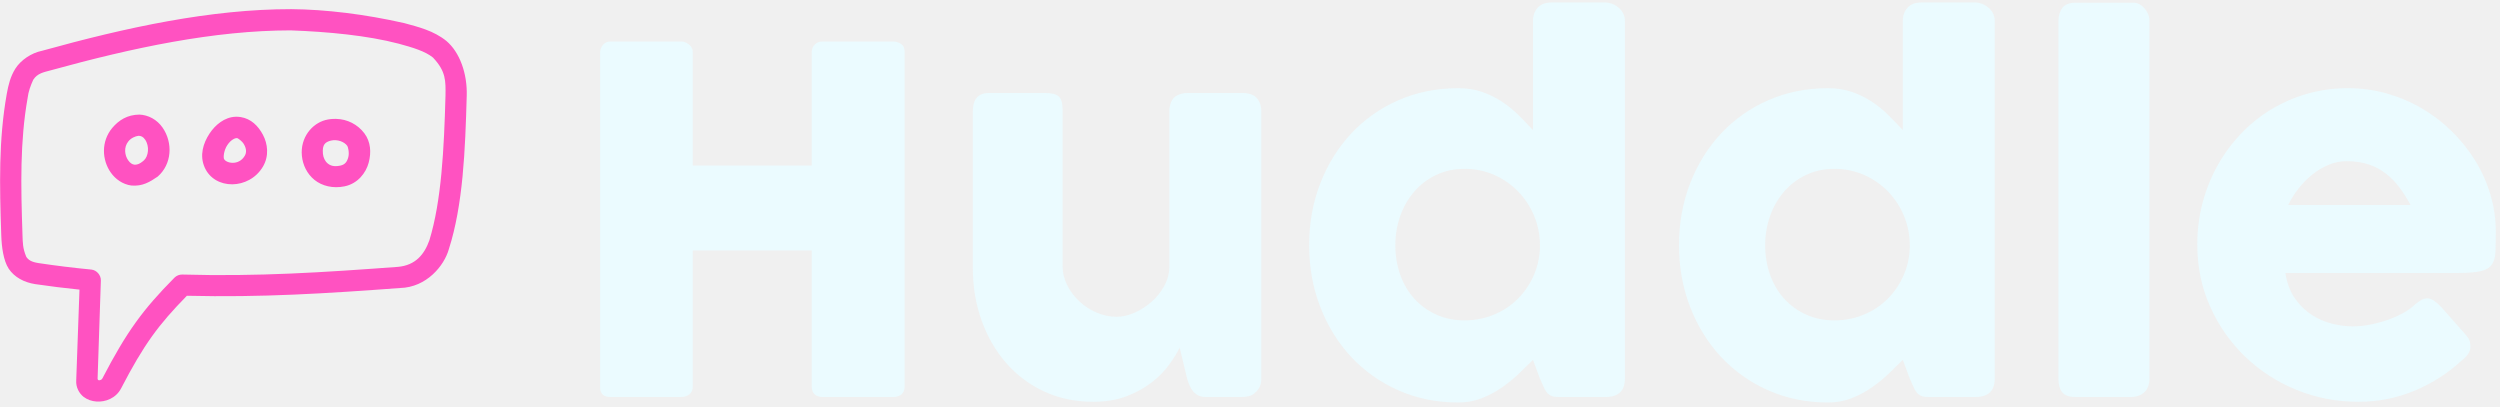
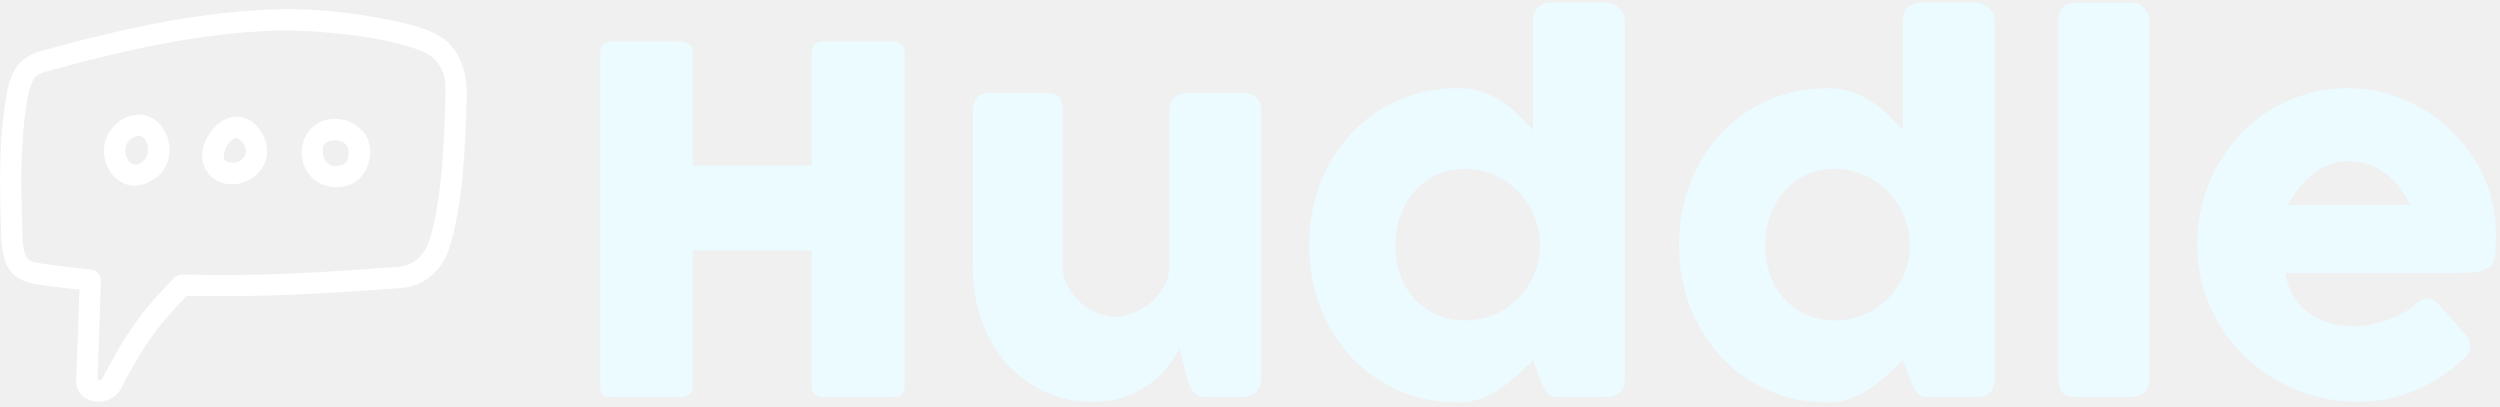
<svg xmlns="http://www.w3.org/2000/svg" width="240" height="39">
  <g fill-rule="nonzero" fill="none">
-     <path d="M27.967.879C20.242.875 12.182 2.615 4.047 4.872c-1.033.208-2.041.884-2.574 1.72C.983 7.38.805 8.171.652 9c-.79 4.428-.694 8.776-.53 13.594.036 1.103.2 2.41.715 3.205.538.803 1.46 1.313 2.561 1.48a95.99 95.99 0 0 0 4.232.525l-.312 8.698c-.048.692.29 1.267.71 1.598.376.286.795.413 1.225.445.86.065 1.869-.303 2.37-1.257 2.195-4.224 3.572-6.089 6.317-8.895 7.158.176 13.407-.222 20.482-.745 2.501-.065 4.218-2.11 4.672-3.743 1.357-4.232 1.568-9.456 1.712-14.737.061-2.093-.665-4.148-1.95-5.234-1.222-.991-2.702-1.35-4.058-1.718C35.031 1.363 31.263.905 27.967.879zm10.29 3.31c1.358.369 2.555.724 3.31 1.337 1.26 1.339 1.218 2.23 1.2 3.675-.142 5.122-.388 10.093-1.544 13.86-.498 1.405-1.366 2.405-3.006 2.556-7.208.533-13.462.945-20.707.739a1.032 1.032 0 0 0-.763.302c-3.044 3.074-4.601 5.21-6.921 9.676-.054.102-.171.164-.315.175-.097-.005-.136-.08-.142-.148l.314-9.432c.019-.509-.401-.995-.907-1.05a95.48 95.48 0 0 1-5.06-.62c-.726-.111-.994-.31-1.193-.606-.346-.825-.338-1.335-.365-2.128-.162-4.775-.242-8.948.491-13.1.068-.614.298-1.242.542-1.767.404-.632 1.023-.725 1.644-.897 7.956-2.197 15.74-3.84 23.068-3.845 3.592.13 7.364.49 10.354 1.273zm-27.479 8.09c-1.096 1.313-.987 3.096-.14 4.29.442.625 1.132 1.128 1.972 1.242 1.091.09 1.783-.352 2.53-.86 1.353-1.176 1.49-3.228.461-4.71-.524-.755-1.362-1.208-2.218-1.24-1.172.012-1.968.535-2.605 1.277zm11.856-1.072c-1.092.035-1.975.791-2.514 1.607-.617.933-.977 2.101-.478 3.246.96 2.203 4.277 2.176 5.6-.063.61-1.032.454-2.205 0-3.056-.452-.85-1.136-1.543-2.131-1.702a2.494 2.494 0 0 0-.477-.032zm9.625.207c-.34-.008-.69.024-1.018.111-1.312.35-2.429 1.704-2.26 3.437.086.872.487 1.722 1.21 2.308.723.585 1.773.847 2.88.62 1.272-.26 2.06-1.285 2.323-2.275.263-.99.197-1.999-.414-2.817a3.47 3.47 0 0 0-2.72-1.384zm-18.965 1.623c.245.002.438.08.637.366.445.642.321 1.615-.128 2.005-.447.39-.726.424-.922.398-.196-.027-.395-.162-.573-.414-.34-.48-.44-1.256.007-1.81.238-.316.675-.513.98-.545zm9.483.223c.038.006.464.253.668.636.204.383.242.739.048 1.066-.577.976-1.804.712-1.99.287-.07-.162-.017-.813.32-1.32.335-.509.757-.7.954-.67zm10.564.748c.062.083.213.64.096 1.082-.118.442-.31.715-.78.811-.602.124-.94 0-1.193-.207-.254-.205-.425-.552-.462-.923-.09-.92.24-1.133.764-1.273.61-.15 1.3.112 1.575.51z" fill="#FF52C1" />
+     <path d="M27.967.879C20.242.875 12.182 2.615 4.047 4.872c-1.033.208-2.041.884-2.574 1.72C.983 7.38.805 8.171.652 9c-.79 4.428-.694 8.776-.53 13.594.036 1.103.2 2.41.715 3.205.538.803 1.46 1.313 2.561 1.48a95.99 95.99 0 0 0 4.232.525l-.312 8.698c-.048.692.29 1.267.71 1.598.376.286.795.413 1.225.445.86.065 1.869-.303 2.37-1.257 2.195-4.224 3.572-6.089 6.317-8.895 7.158.176 13.407-.222 20.482-.745 2.501-.065 4.218-2.11 4.672-3.743 1.357-4.232 1.568-9.456 1.712-14.737.061-2.093-.665-4.148-1.95-5.234-1.222-.991-2.702-1.35-4.058-1.718C35.031 1.363 31.263.905 27.967.879zm10.29 3.31c1.358.369 2.555.724 3.31 1.337 1.26 1.339 1.218 2.23 1.2 3.675-.142 5.122-.388 10.093-1.544 13.86-.498 1.405-1.366 2.405-3.006 2.556-7.208.533-13.462.945-20.707.739a1.032 1.032 0 0 0-.763.302c-3.044 3.074-4.601 5.21-6.921 9.676-.054.102-.171.164-.315.175-.097-.005-.136-.08-.142-.148l.314-9.432c.019-.509-.401-.995-.907-1.05a95.48 95.48 0 0 1-5.06-.62c-.726-.111-.994-.31-1.193-.606-.346-.825-.338-1.335-.365-2.128-.162-4.775-.242-8.948.491-13.1.068-.614.298-1.242.542-1.767.404-.632 1.023-.725 1.644-.897 7.956-2.197 15.74-3.84 23.068-3.845 3.592.13 7.364.49 10.354 1.273zm-27.479 8.09c-1.096 1.313-.987 3.096-.14 4.29.442.625 1.132 1.128 1.972 1.242 1.091.09 1.783-.352 2.53-.86 1.353-1.176 1.49-3.228.461-4.71-.524-.755-1.362-1.208-2.218-1.24-1.172.012-1.968.535-2.605 1.277zm11.856-1.072c-1.092.035-1.975.791-2.514 1.607-.617.933-.977 2.101-.478 3.246.96 2.203 4.277 2.176 5.6-.063.61-1.032.454-2.205 0-3.056-.452-.85-1.136-1.543-2.131-1.702a2.494 2.494 0 0 0-.477-.032zm9.625.207c-.34-.008-.69.024-1.018.111-1.312.35-2.429 1.704-2.26 3.437.086.872.487 1.722 1.21 2.308.723.585 1.773.847 2.88.62 1.272-.26 2.06-1.285 2.323-2.275.263-.99.197-1.999-.414-2.817a3.47 3.47 0 0 0-2.72-1.384zm-18.965 1.623c.245.002.438.08.637.366.445.642.321 1.615-.128 2.005-.447.39-.726.424-.922.398-.196-.027-.395-.162-.573-.414-.34-.48-.44-1.256.007-1.81.238-.316.675-.513.98-.545zm9.483.223c.038.006.464.253.668.636.204.383.242.739.048 1.066-.577.976-1.804.712-1.99.287-.07-.162-.017-.813.32-1.32.335-.509.757-.7.954-.67zm10.564.748c.062.083.213.64.096 1.082-.118.442-.31.715-.78.811-.602.124-.94 0-1.193-.207-.254-.205-.425-.552-.462-.923-.09-.92.24-1.133.764-1.273.61-.15 1.3.112 1.575.51z" fill="#fff" />
    <path d="M57.61 4.996c.016-.26.111-.494.287-.701a.875.875 0 0 1 .701-.31h6.826c.23 0 .467.096.712.287a.883.883 0 0 1 .368.724v10.893h11.421V4.996c0-.276.096-.513.287-.712.192-.2.44-.3.747-.3h6.734c.306 0 .574.077.804.23.23.154.345.399.345.736V37.1c0 .337-.1.59-.3.758-.198.169-.459.253-.78.253h-6.803c-.306 0-.555-.084-.747-.253-.191-.168-.287-.42-.287-.758V24.047H66.504V37.1c0 .322-.104.57-.31.747-.207.176-.487.264-.84.264h-6.756c-.643 0-.972-.299-.988-.896V4.996zm62.875 32.725c-.199.168-.41.275-.632.321a3.123 3.123 0 0 1-.631.07h-3.47c-.276 0-.514-.05-.713-.15-.2-.1-.368-.234-.506-.402a2.384 2.384 0 0 1-.344-.575 4.884 4.884 0 0 1-.23-.666l-.712-2.942c-.23.475-.563 1.015-1 1.62a8.495 8.495 0 0 1-1.666 1.7c-.674.53-1.479.974-2.413 1.334-.935.36-2.007.54-3.218.54-1.746 0-3.332-.337-4.757-1.011a10.904 10.904 0 0 1-3.642-2.758c-1.003-1.164-1.781-2.524-2.332-4.08-.552-1.554-.828-3.213-.828-4.974V10.695c0-.582.127-1.022.38-1.321.252-.299.654-.448 1.206-.448h5.308c.66 0 1.111.11 1.356.333.245.222.368.655.368 1.298v14.96c0 .66.15 1.284.448 1.874.299.59.693 1.11 1.184 1.562.49.452 1.045.809 1.666 1.069.62.26 1.252.39 1.896.39.551 0 1.122-.13 1.712-.39a6.361 6.361 0 0 0 1.631-1.046c.498-.436.908-.95 1.23-1.54.322-.59.482-1.214.482-1.872V10.626c0-.26.05-.52.15-.781.1-.26.249-.46.448-.598.199-.122.387-.206.563-.252.176-.046.38-.07.609-.07h5.194c.658 0 1.133.162 1.424.483.291.322.437.751.437 1.287v25.716c0 .29-.065.559-.195.804s-.31.437-.54.574l.137-.068zm26.681-3.172c-.414.414-.87.858-1.367 1.333-.498.475-1.046.92-1.643 1.333a9.3 9.3 0 0 1-1.93 1.023 6.097 6.097 0 0 1-2.23.402c-2.083 0-4.002-.39-5.757-1.172a13.777 13.777 0 0 1-4.527-3.206c-1.264-1.356-2.252-2.953-2.964-4.792-.713-1.838-1.069-3.814-1.069-5.929 0-2.13.356-4.11 1.069-5.94.712-1.83 1.7-3.424 2.964-4.78a13.635 13.635 0 0 1 4.527-3.194c1.755-.774 3.674-1.161 5.757-1.161.843 0 1.613.123 2.31.368a8.51 8.51 0 0 1 1.907.942c.575.383 1.103.816 1.586 1.298.482.483.938.954 1.367 1.414V1.985c0-.49.15-.903.448-1.24.299-.338.747-.506 1.345-.506h5.17c.2 0 .41.042.632.126.222.085.425.203.61.357.183.153.332.337.447.551.115.215.173.452.173.712v34.357c0 1.18-.62 1.77-1.862 1.77h-4.504c-.306 0-.544-.04-.712-.116a1.13 1.13 0 0 1-.426-.333 2.319 2.319 0 0 1-.31-.551 17.13 17.13 0 0 0-.344-.77l-.667-1.793zm-13.214-11.008a8.39 8.39 0 0 0 .471 2.839c.314.88.762 1.643 1.345 2.286a6.384 6.384 0 0 0 2.102 1.528c.82.376 1.728.563 2.724.563.98 0 1.903-.176 2.769-.528a7.058 7.058 0 0 0 2.263-1.46 7.256 7.256 0 0 0 1.552-2.194c.39-.843.609-1.747.655-2.712v-.322a7.26 7.26 0 0 0-.552-2.803 7.427 7.427 0 0 0-1.528-2.344 7.242 7.242 0 0 0-2.298-1.597 6.977 6.977 0 0 0-2.861-.586c-.996 0-1.904.195-2.724.586-.82.39-1.52.923-2.102 1.597a7.236 7.236 0 0 0-1.345 2.344 8.35 8.35 0 0 0-.47 2.803zm48.72 11.008c-.414.414-.87.858-1.368 1.333-.498.475-1.046.92-1.643 1.333a9.3 9.3 0 0 1-1.93 1.023 6.097 6.097 0 0 1-2.23.402c-2.083 0-4.002-.39-5.756-1.172a13.777 13.777 0 0 1-4.528-3.206c-1.263-1.356-2.252-2.953-2.964-4.792-.712-1.838-1.069-3.814-1.069-5.929 0-2.13.357-4.11 1.069-5.94s1.7-3.424 2.964-4.78a13.635 13.635 0 0 1 4.528-3.194c1.754-.774 3.673-1.161 5.756-1.161.843 0 1.613.123 2.31.368a8.51 8.51 0 0 1 1.907.942c.575.383 1.103.816 1.586 1.298.483.483.938.954 1.367 1.414V1.985c0-.49.15-.903.448-1.24.3-.338.747-.506 1.345-.506h5.17c.2 0 .41.042.632.126.223.085.426.203.61.357.183.153.333.337.448.551.114.215.172.452.172.712v34.357c0 1.18-.62 1.77-1.862 1.77h-4.504c-.306 0-.544-.04-.712-.116a1.13 1.13 0 0 1-.425-.333 2.319 2.319 0 0 1-.31-.551 17.13 17.13 0 0 0-.345-.77l-.667-1.793zm-13.215-11.008a8.39 8.39 0 0 0 .471 2.839c.315.88.763 1.643 1.345 2.286a6.384 6.384 0 0 0 2.103 1.528c.82.376 1.727.563 2.723.563.98 0 1.903-.176 2.769-.528a7.058 7.058 0 0 0 2.264-1.46 7.256 7.256 0 0 0 1.55-2.194c.391-.843.61-1.747.656-2.712v-.322a7.26 7.26 0 0 0-.552-2.803 7.427 7.427 0 0 0-1.528-2.344 7.242 7.242 0 0 0-2.298-1.597 6.977 6.977 0 0 0-2.861-.586c-.996 0-1.904.195-2.723.586-.82.39-1.521.923-2.103 1.597a7.236 7.236 0 0 0-1.345 2.344 8.35 8.35 0 0 0-.47 2.803zM197.61 2.008c0-.49.122-.903.367-1.24.246-.338.667-.506 1.264-.506h5.63c.154 0 .315.042.483.126a1.7 1.7 0 0 1 .471.357c.146.153.268.337.368.551.1.215.15.452.15.712v34.334c0 .582-.165 1.022-.495 1.321-.329.299-.754.448-1.275.448h-5.332c-.597 0-1.018-.15-1.264-.448-.245-.299-.367-.74-.367-1.321V2.008zm38.7 32.61a15.31 15.31 0 0 1-4.55 2.907 13.87 13.87 0 0 1-5.355 1.046c-2.1 0-4.083-.383-5.952-1.15a15.494 15.494 0 0 1-4.918-3.182 15.273 15.273 0 0 1-3.355-4.792c-.828-1.838-1.241-3.837-1.241-5.998 0-1.348.164-2.654.494-3.918a15.45 15.45 0 0 1 1.402-3.55 15.055 15.055 0 0 1 2.206-3.045 13.957 13.957 0 0 1 2.907-2.379 14.327 14.327 0 0 1 3.493-1.54 14.084 14.084 0 0 1 3.975-.551c1.272 0 2.505.169 3.7.506 1.195.337 2.318.812 3.367 1.424 1.05.613 2.01 1.349 2.884 2.207a14.896 14.896 0 0 1 2.252 2.815 13.58 13.58 0 0 1 1.46 3.263c.344 1.157.517 2.348.517 3.573 0 .797-.012 1.448-.035 1.954-.023.505-.142.908-.356 1.206-.215.3-.57.506-1.069.62-.498.116-1.23.173-2.194.173h-16.546c.153.98.463 1.8.93 2.46a5.842 5.842 0 0 0 1.62 1.573c.613.391 1.264.67 1.954.84a8.24 8.24 0 0 0 1.953.252c.552 0 1.118-.058 1.7-.172a12.179 12.179 0 0 0 1.69-.46 9.557 9.557 0 0 0 1.493-.667c.452-.252.816-.517 1.092-.792.245-.2.456-.349.632-.449.176-.1.364-.149.563-.149.2 0 .402.07.61.207a4.8 4.8 0 0 1 .7.597l2.436 2.758c.168.2.276.38.322.54.046.161.069.326.069.494 0 .307-.085.571-.253.793a2.89 2.89 0 0 1-.598.586zm-11.054-19.143c-.598 0-1.176.119-1.735.356a6.547 6.547 0 0 0-1.575.954c-.49.398-.93.85-1.321 1.356a8.315 8.315 0 0 0-.954 1.54h11.743a13.536 13.536 0 0 0-1.045-1.655 7.081 7.081 0 0 0-1.287-1.333 5.558 5.558 0 0 0-1.655-.896c-.62-.215-1.344-.322-2.171-.322z" fill="#ebfbff" />
  </g>
</svg>
